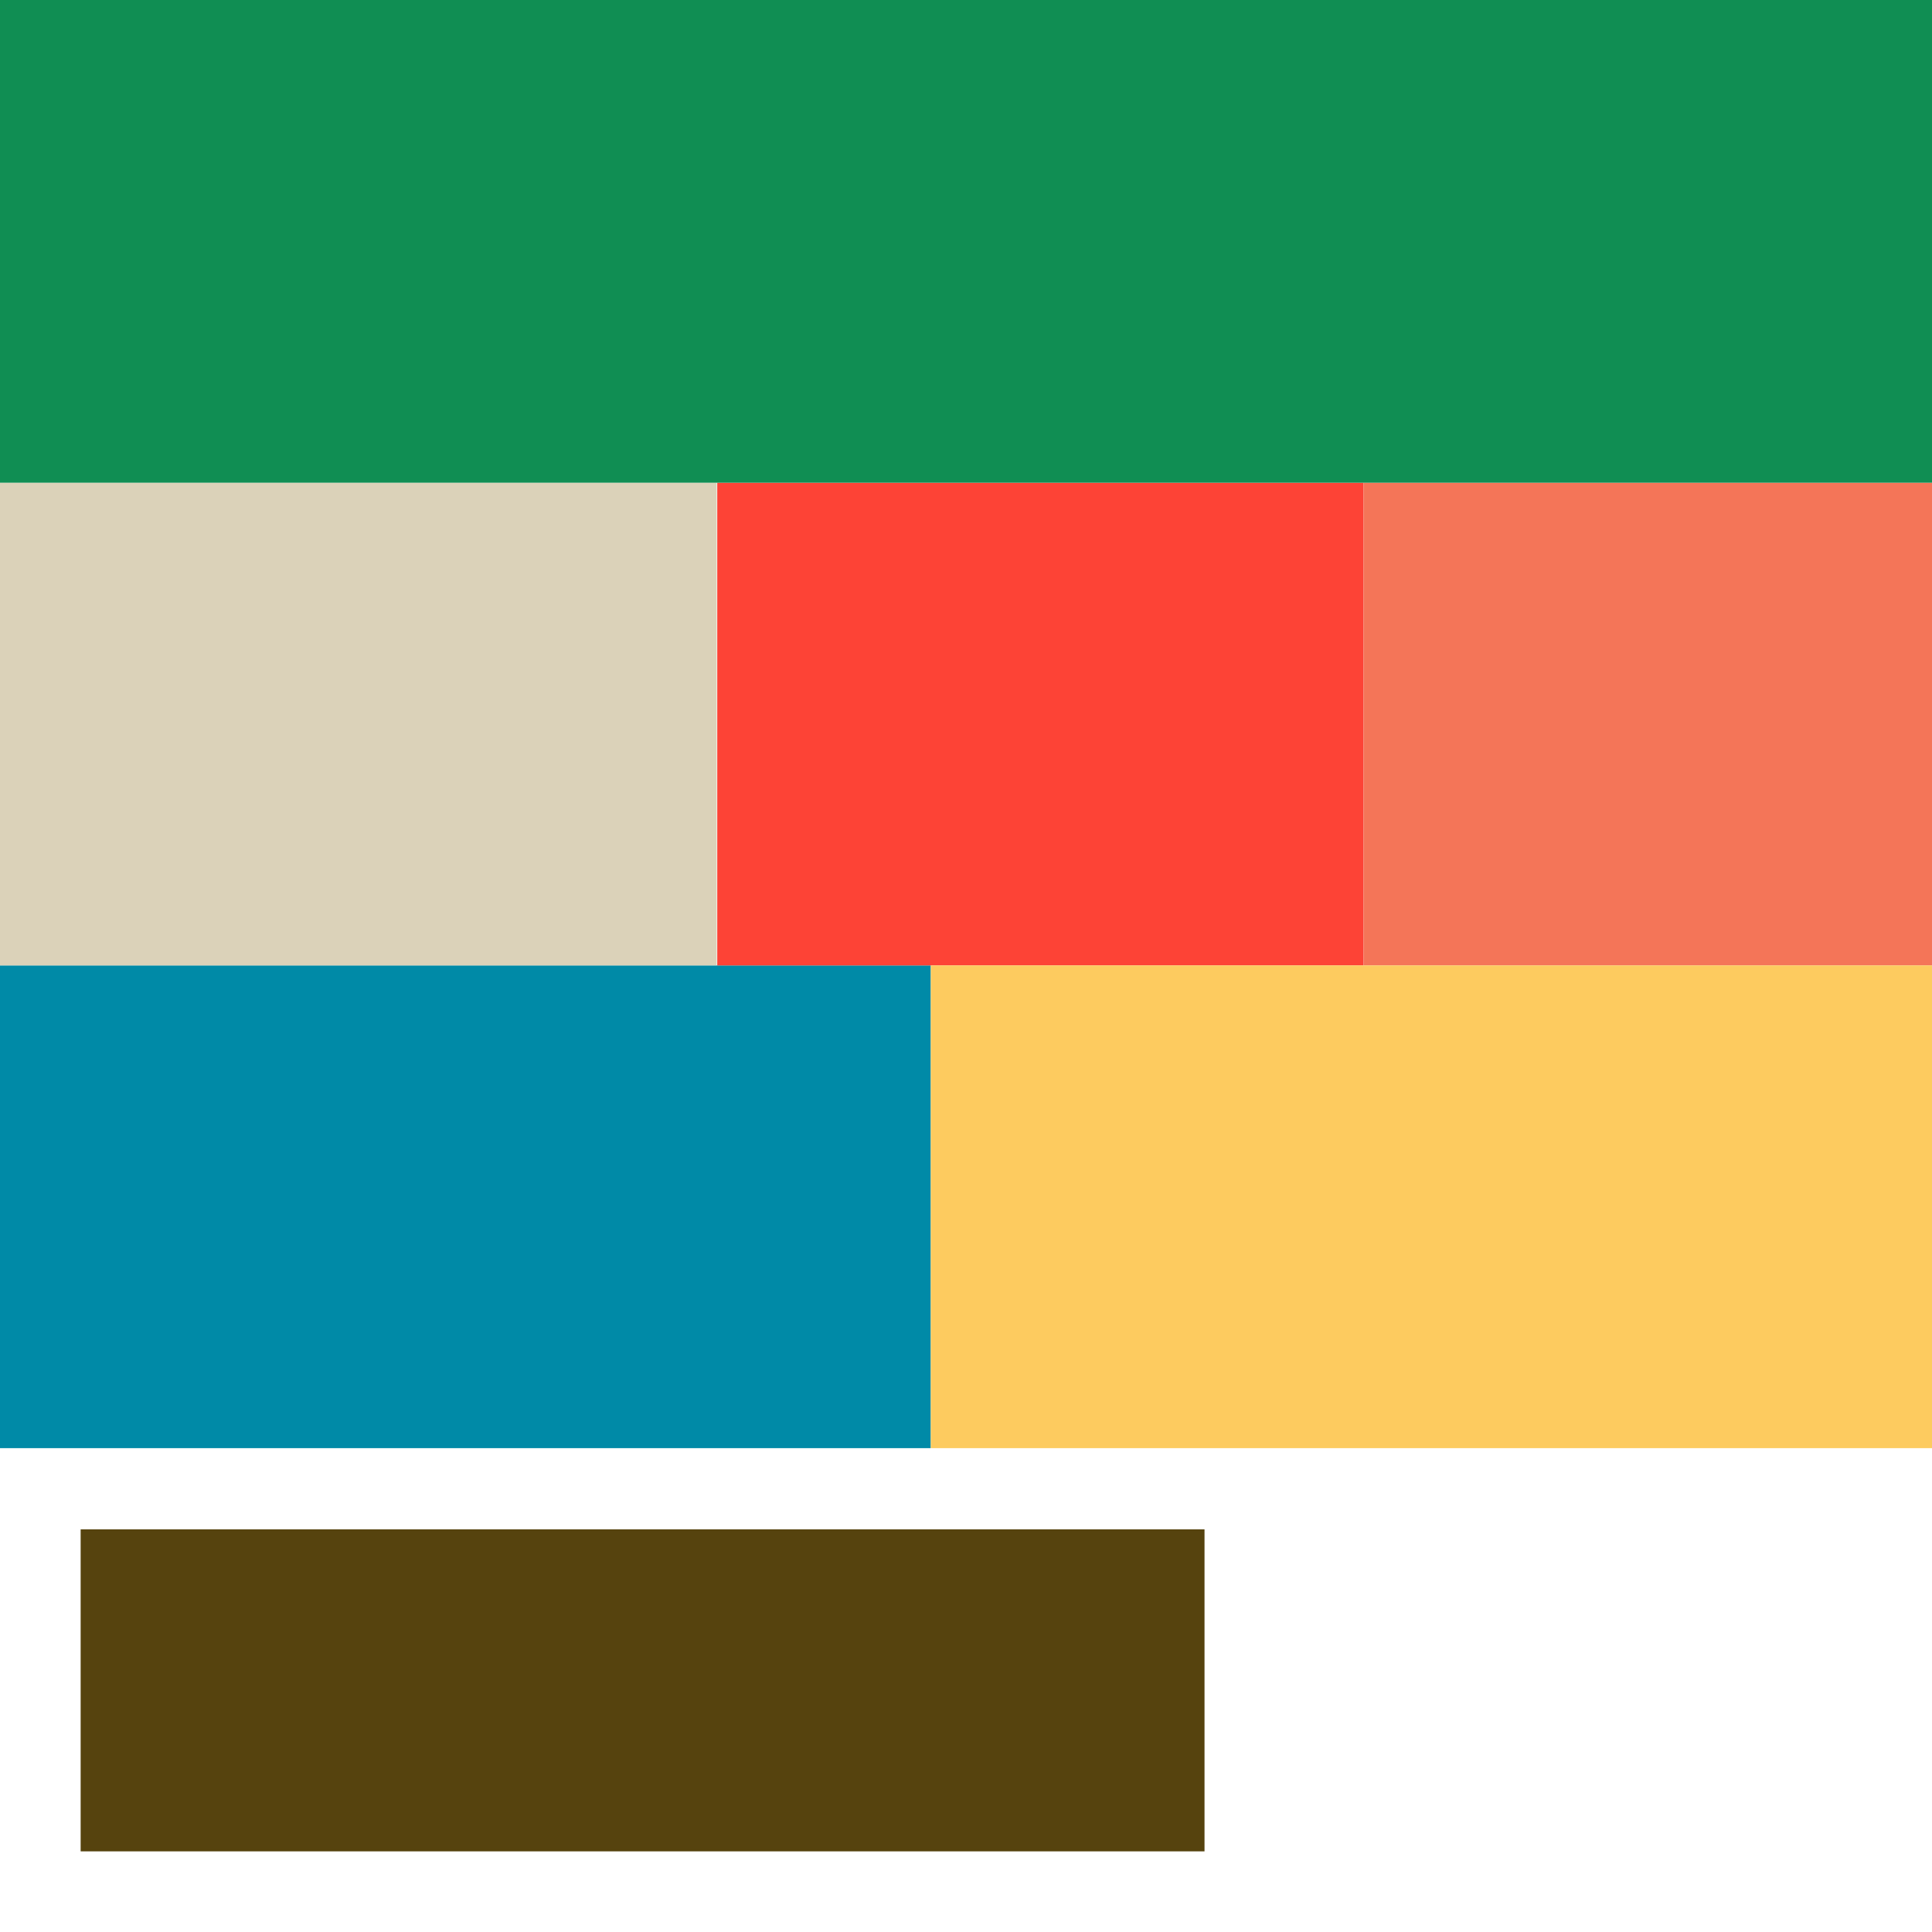
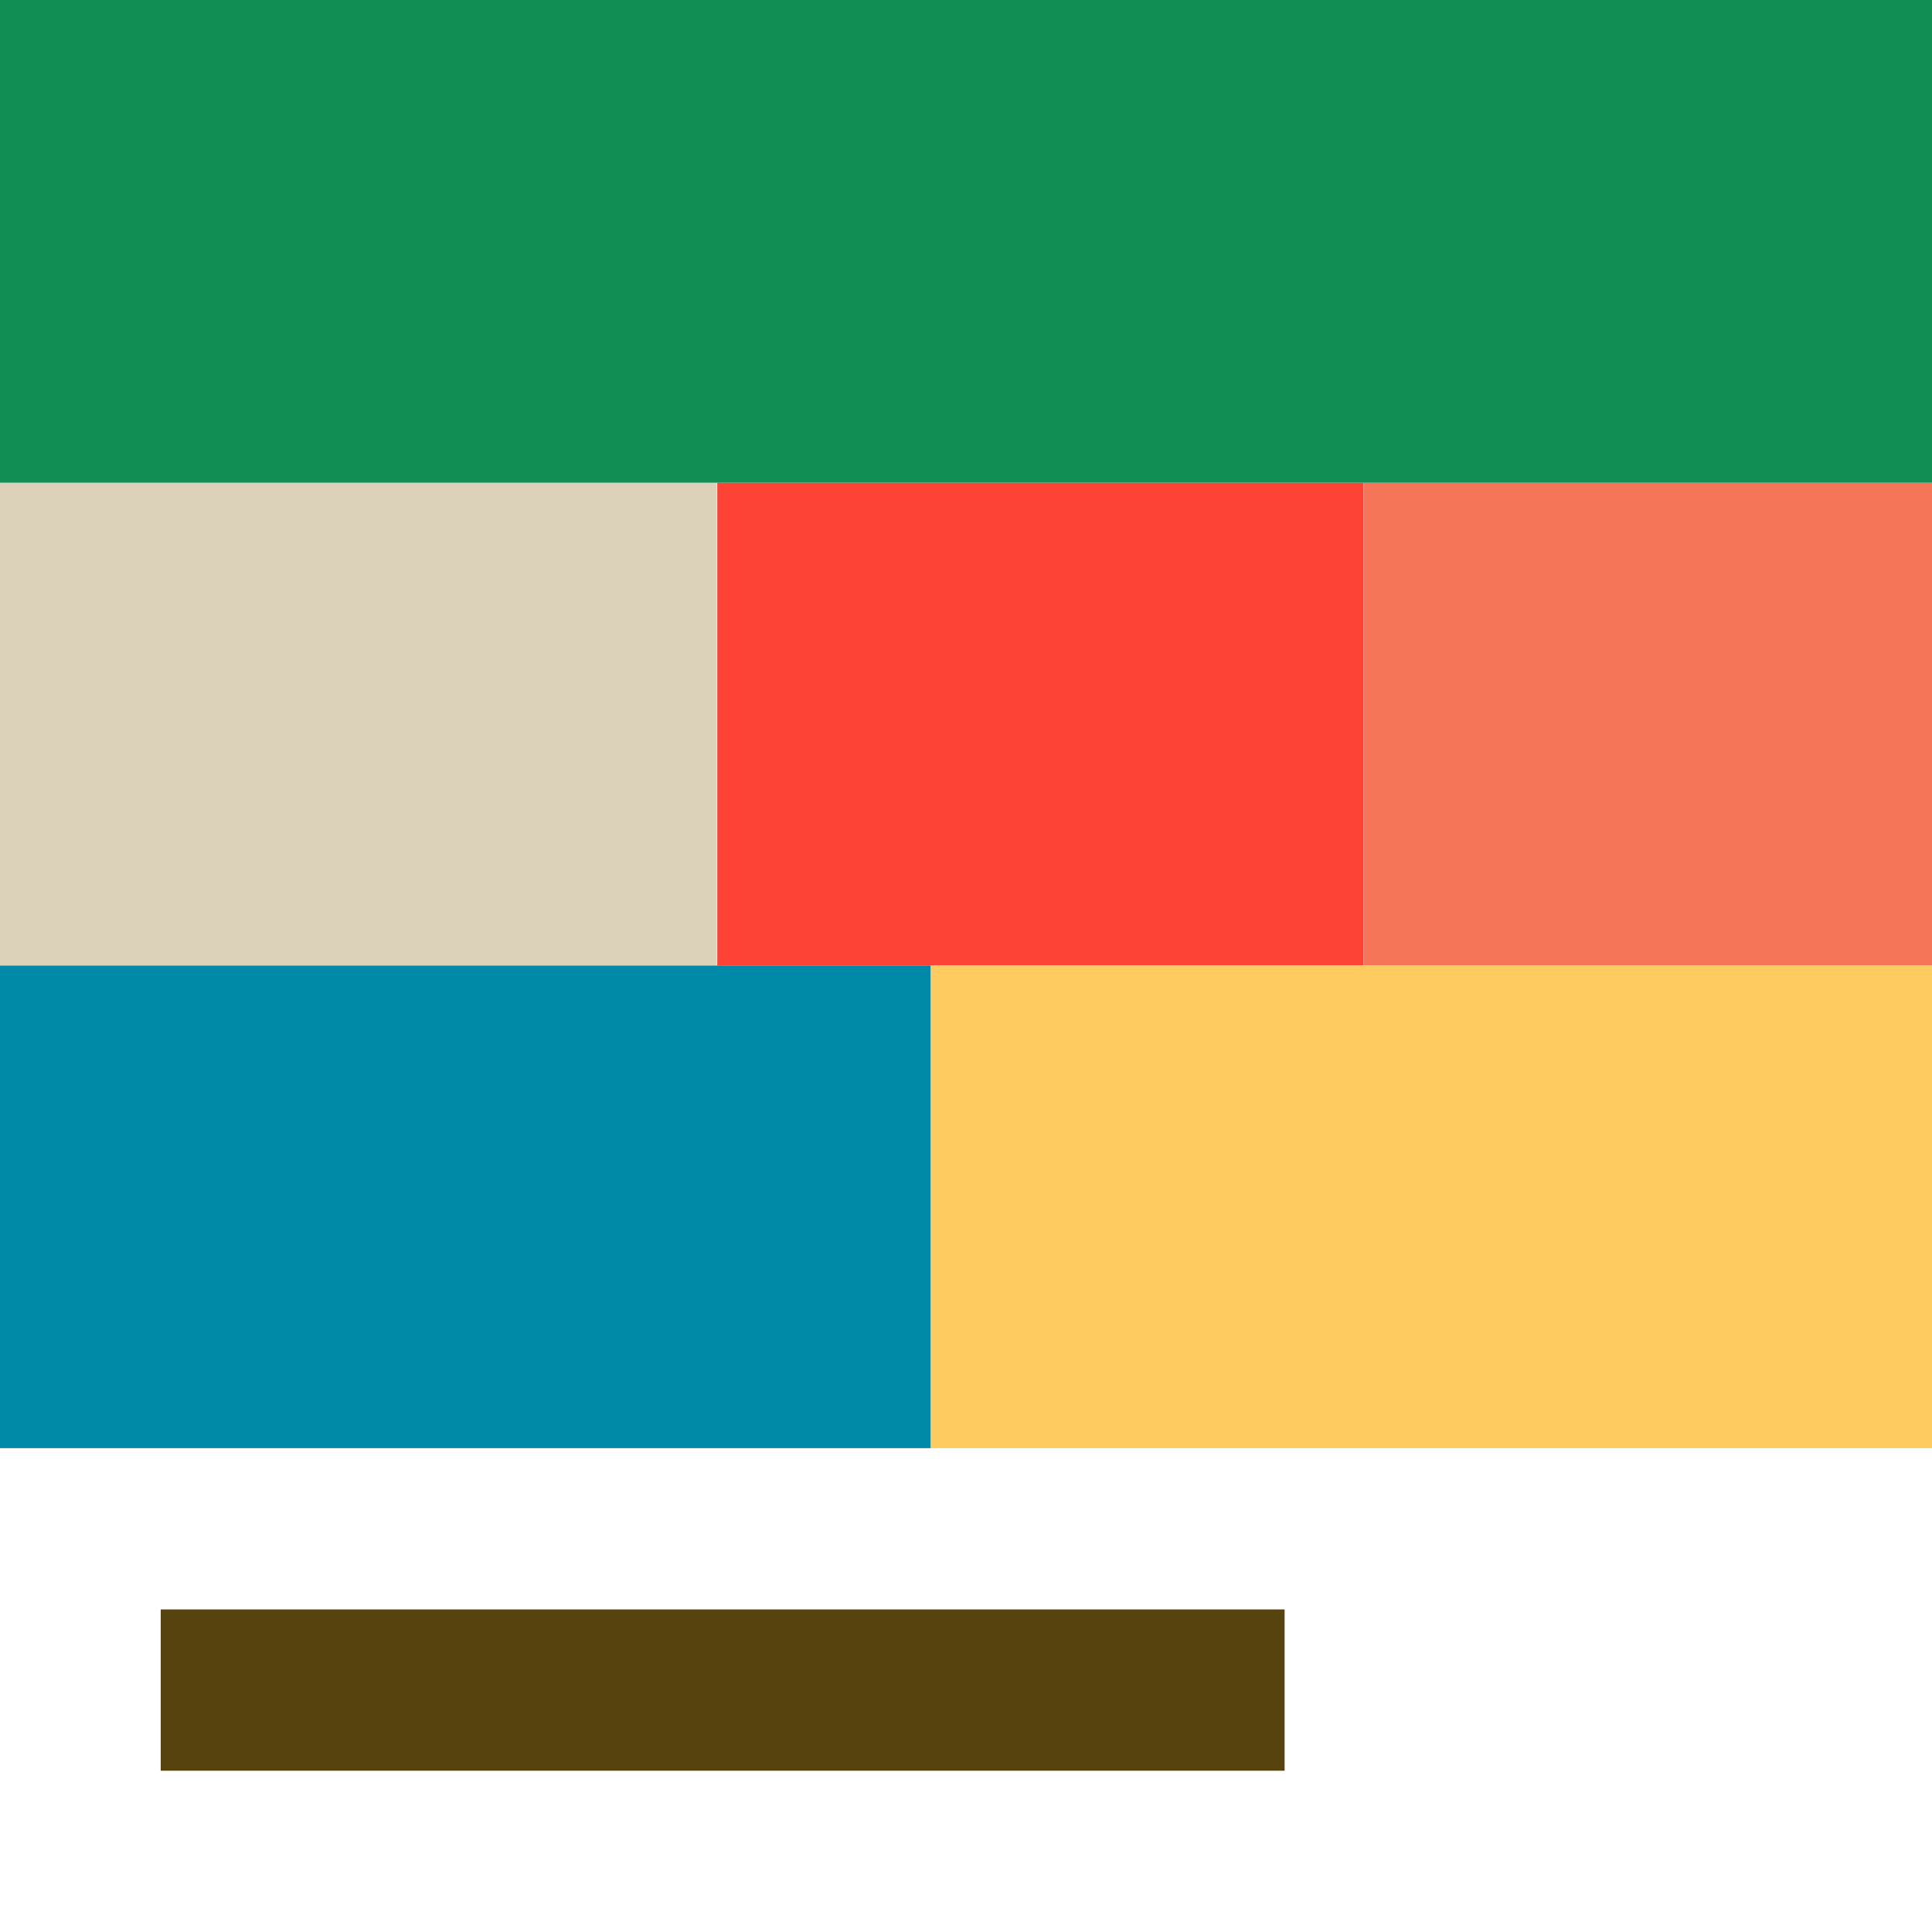
<svg xmlns="http://www.w3.org/2000/svg" id="color-bar" version="1.1" viewBox="0 0 34.02 34.02">
  <defs>
    <style>
      .st0 {
        fill: #fd4336;
      }

      .st0, .st1, .st2, .st3, .st4, .st5, .st6 {
        fill-rule: evenodd;
      }

      .st1 {
        fill: #fdcb5f;
      }

      .st2 {
        fill: #56430e;
      }

      .st3 {
        fill: #f47558;
      }

      .st4 {
        fill: #008aa7;
      }

      .st5 {
        fill: #dbd2b9;
      }

      .st6 {
        fill: #108e53;
      }
    </style>
  </defs>
  <path class="st4" d="M0,17h16.39v8.5H0v-8.5Z" />
  <path class="st0" d="M24.01,8.5v8.5h-11.38v-8.5h11.38Z" />
  <path class="st3" d="M34.02,8.5v8.5h-10.01v-8.5h10.01Z" />
  <path class="st5" d="M12.62,8.5v8.5H0v-8.5h12.62Z" />
  <path class="st6" d="M0,0h34.02v8.5H0V0Z" />
-   <path class="st2" d="M1.42,26.93h19.79v5.67H1.42v-5.67Z" />
+   <path class="st2" d="M2.83,28.34h19.79v2.84H2.83v-2.84Z" />
  <path class="st1" d="M34.02,17v8.5h-17.63v-8.5h17.63Z" />
</svg>
